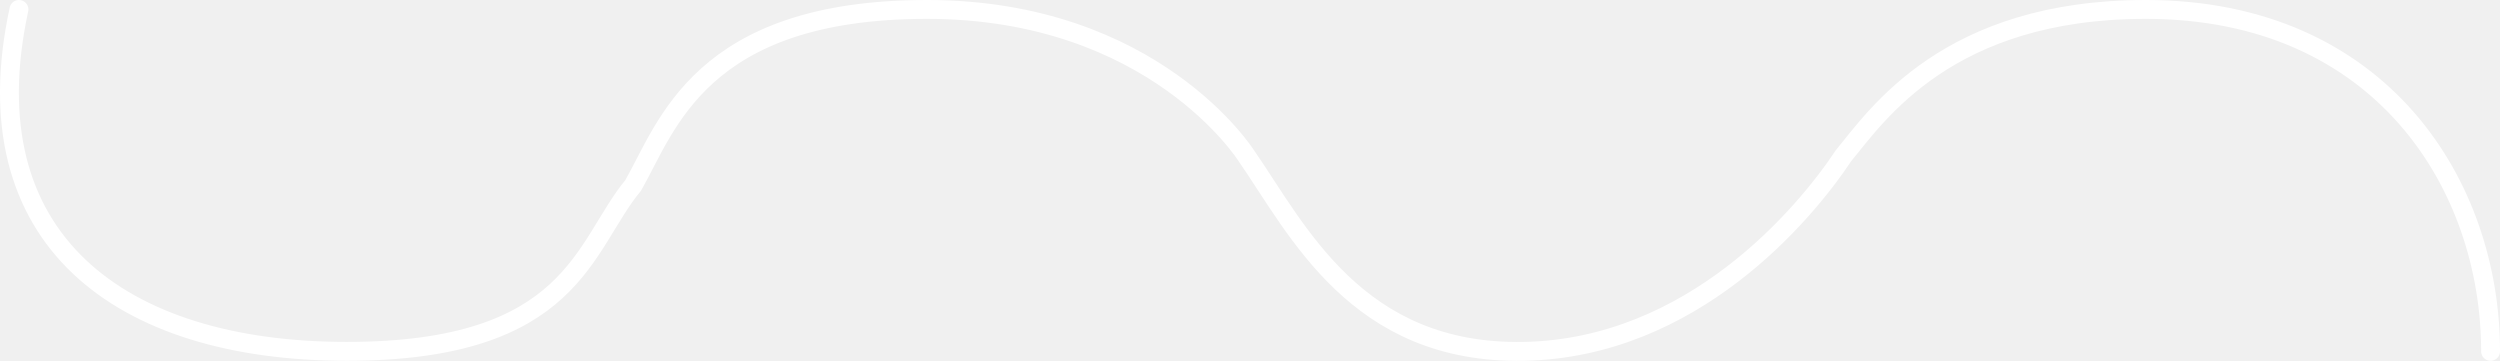
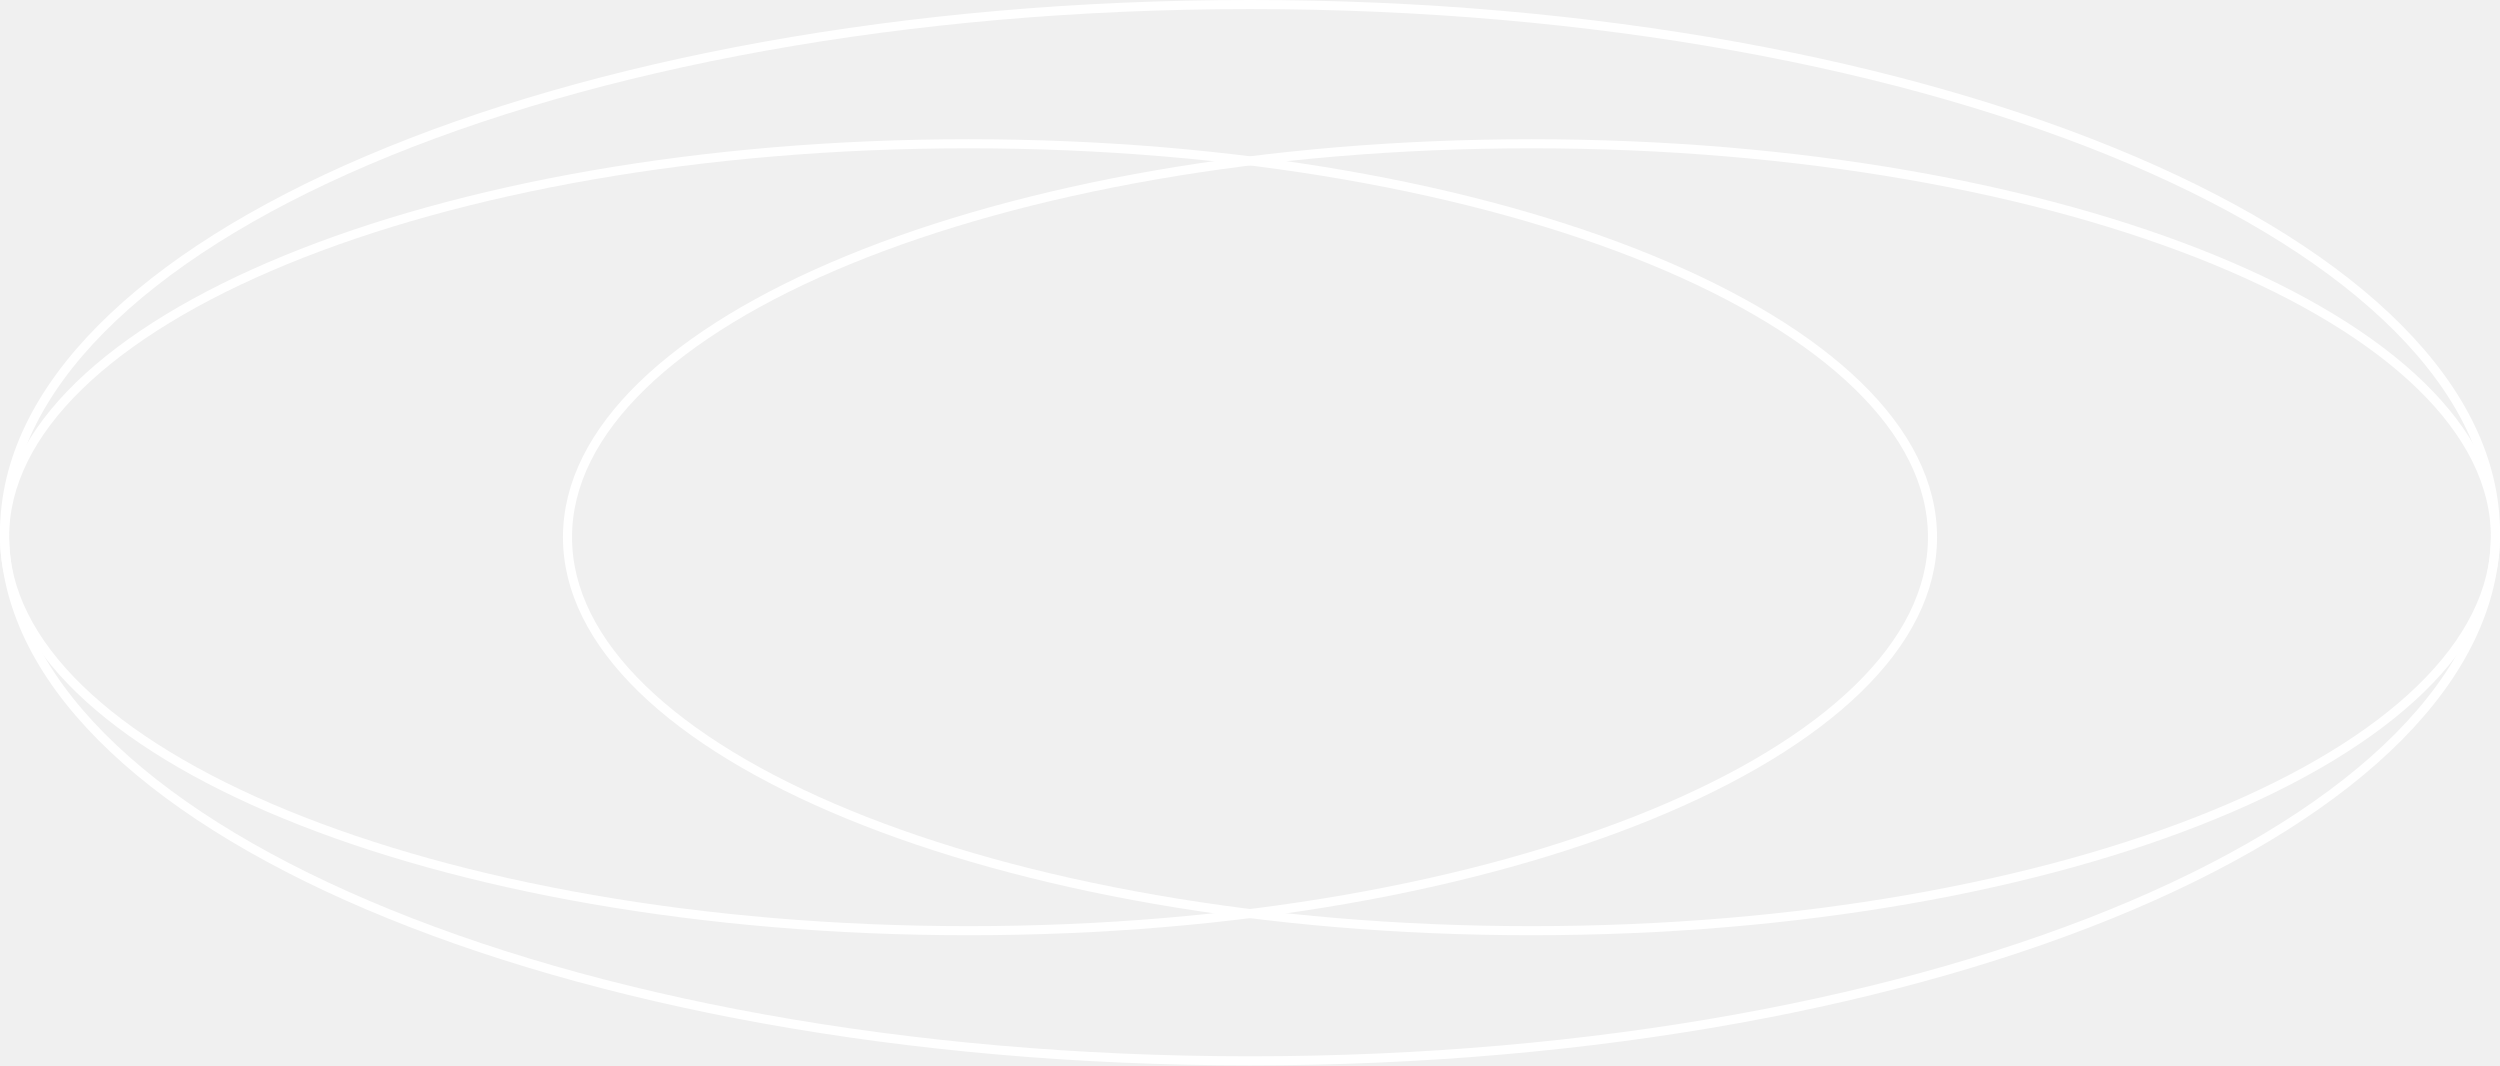
- <svg xmlns="http://www.w3.org/2000/svg" width="1060" height="153" viewBox="0 0 1060 153" fill="none">
-   <path d="M1056 148.971C1056 78.582 1009.68 4 909.821 4C825.879 4 795.897 48.73 781.657 66.002C765.014 91.063 717.523 147.534 646.287 148.971C575.05 150.409 550.035 97.153 528.417 66.002C528.417 66.002 489.299 4 393.047 4C296.795 4 282.726 53.722 268.486 78.582C247.211 104.242 243.265 148.971 147.013 148.971C50.761 148.971 -13.063 101.347 8.04 4" stroke="white" stroke-width="8" stroke-linecap="round" />
+ <svg xmlns="http://www.w3.org/2000/svg" width="826" height="352" viewBox="0 0 826 352" fill="none">
+   <path d="M413 1.5C526.894 1.5 629.936 21.176 704.447 52.929C741.706 68.807 771.761 87.675 792.479 108.55C813.192 129.419 824.5 152.21 824.5 176C824.5 199.791 813.192 222.582 792.479 243.451C771.761 264.326 741.706 283.194 704.447 299.072C629.936 330.825 526.894 350.5 413 350.5C299.106 350.5 196.064 330.825 121.553 299.072C84.294 283.194 54.239 264.326 33.52 243.451C12.808 222.582 1.5 199.791 1.5 176C1.5 152.21 12.808 129.419 33.52 108.55C54.239 87.675 84.294 68.807 121.553 52.929C196.064 21.176 299.106 1.5 413 1.5Z" stroke="white" stroke-width="3" />
+   <path d="M320 47.501C408.219 47.501 488.017 62.198 545.704 85.904C574.551 97.758 597.797 111.835 613.808 127.39C629.814 142.941 638.5 159.874 638.5 177.5C638.5 195.127 629.814 212.06 613.808 227.611C597.797 243.166 574.551 257.243 545.704 269.097C488.017 292.803 408.219 307.5 320 307.5C231.781 307.5 151.983 292.803 94.296 269.097C65.449 257.243 42.203 243.166 26.192 227.611C10.187 212.06 1.5 195.127 1.5 177.5C1.5 159.874 10.187 142.941 26.192 127.39C42.203 111.835 65.449 97.758 94.296 85.904C151.983 62.198 231.781 47.501 320 47.501Z" stroke="white" stroke-width="3" />
+   <path d="M506 47.501C594.219 47.501 674.017 62.198 731.704 85.904C760.551 97.758 783.797 111.835 799.808 127.39C815.814 142.941 824.5 159.874 824.5 177.5C824.5 195.127 815.814 212.06 799.808 227.611C783.797 243.166 760.551 257.243 731.704 269.097C674.017 292.803 594.219 307.5 506 307.5C417.781 307.5 337.983 292.803 280.296 269.097C251.449 257.243 228.203 243.166 212.192 227.611C196.186 212.06 187.5 195.127 187.5 177.5C187.5 159.874 196.186 142.941 212.192 127.39C228.203 111.835 251.449 97.758 280.296 85.904C337.983 62.198 417.781 47.501 506 47.501Z" stroke="white" stroke-width="3" />
</svg>
